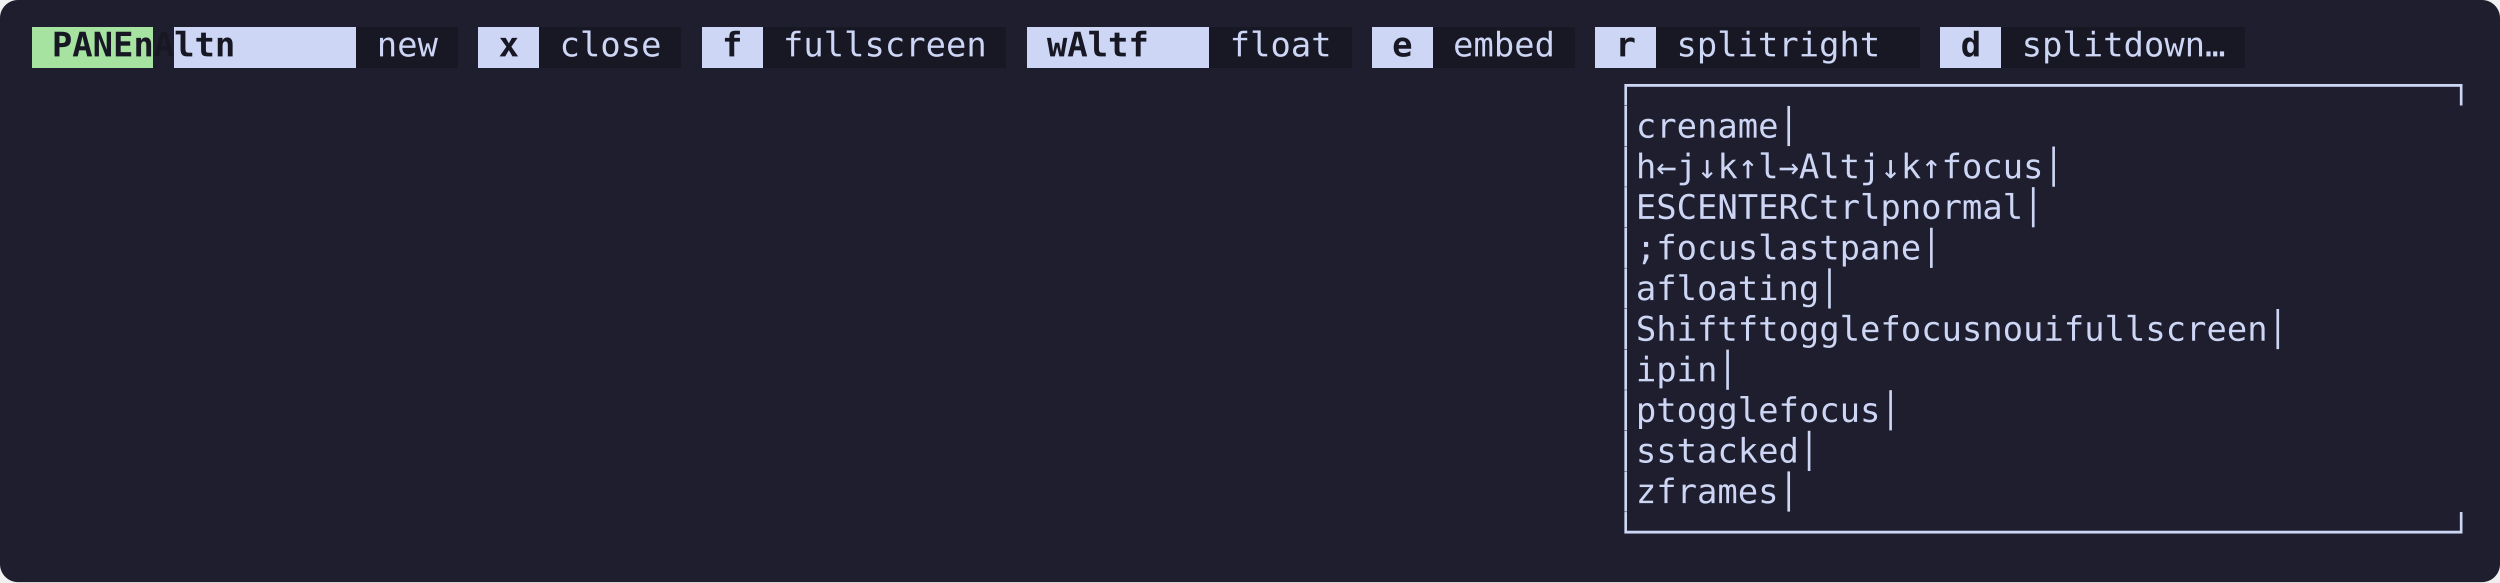
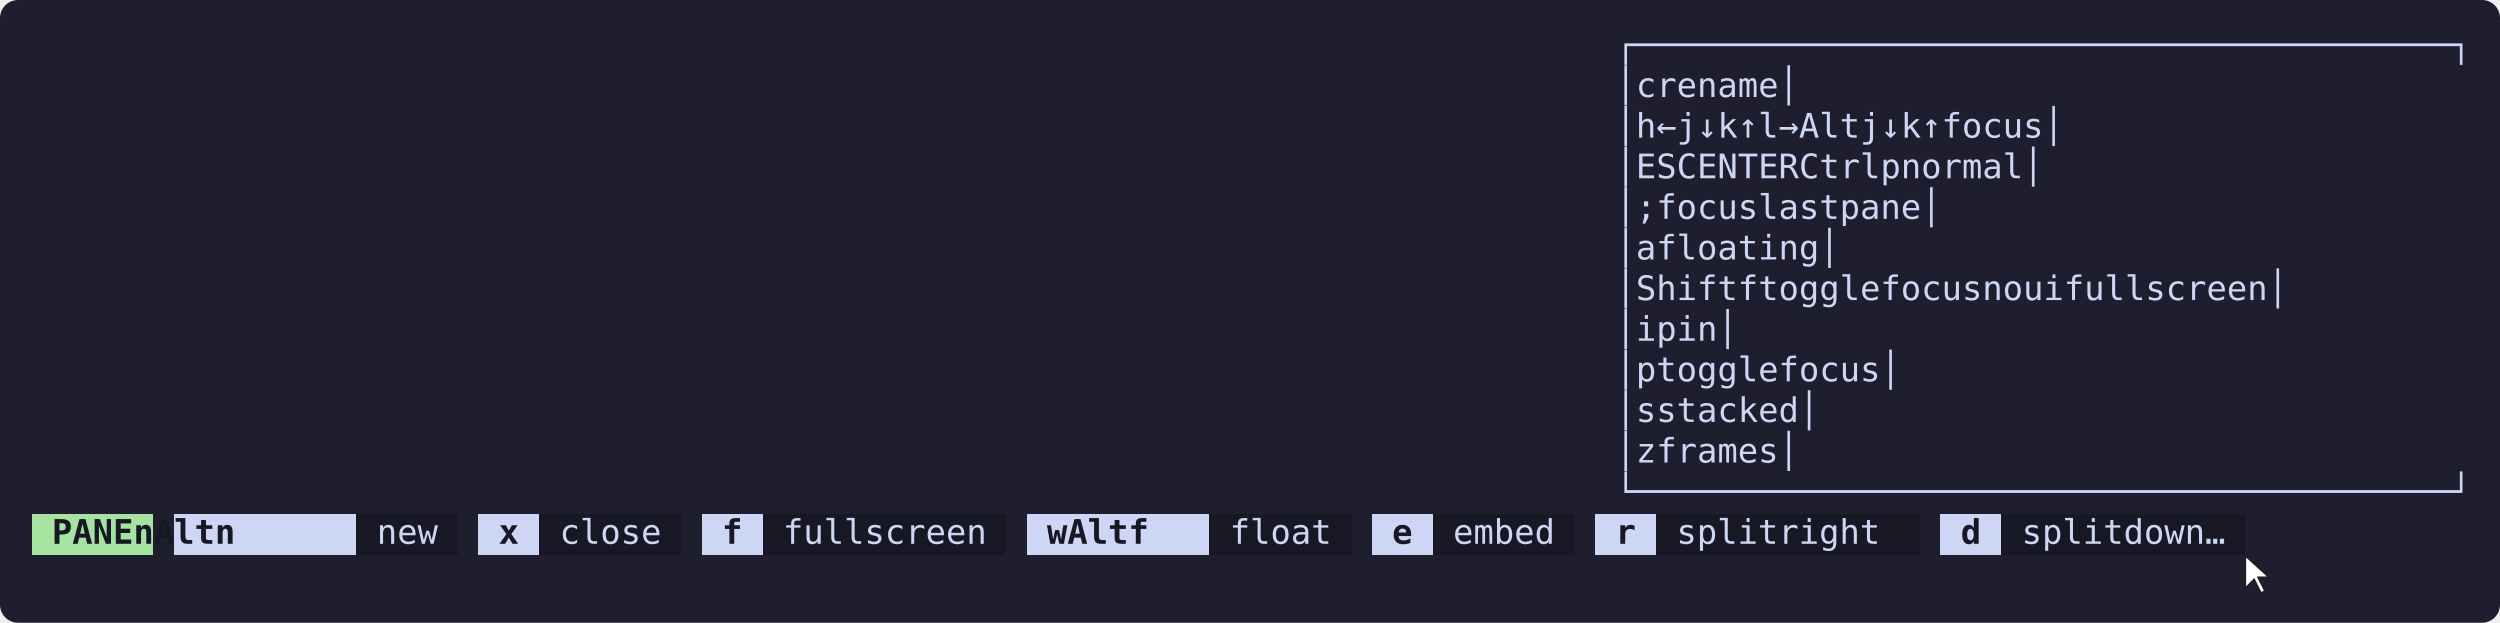
- <svg xmlns="http://www.w3.org/2000/svg" width="1108" height="258" viewBox="0 0 1108 258" role="img">
-   <rect width="1108" height="258" rx="8" fill="#1e1e2e" />
+ <svg xmlns="http://www.w3.org/2000/svg" width="1108" height="276" viewBox="0 0 1108 276" role="img">
+   <rect width="1108" height="276" rx="8" fill="#1e1e2e" />
  <g transform="translate(14 12)">
+     <style>
+ @keyframes f0{0.000%{visibility:hidden}66.666%{visibility:visible}}
+ .f0{animation:f0 9000ms step-end infinite}
+ @keyframes f1{0.000%{visibility:hidden}26.666%{visibility:visible}60.000%{visibility:hidden}}
+ .f1{visibility:hidden;animation:f1 9000ms step-end infinite}
+ @keyframes f2{0.000%{visibility:visible}}
+ .f2{animation:f2 9000ms step-end infinite}
+ @keyframes f3{0.000%{visibility:visible}13.333%{visibility:hidden}}
+ .f3{visibility:hidden;animation:f3 9000ms step-end infinite}
+ @keyframes f4{0.000%{visibility:hidden}13.333%{visibility:visible}15.555%{visibility:hidden}}
+ .f4{visibility:hidden;animation:f4 9000ms step-end infinite}
+ @keyframes f5{0.000%{visibility:hidden}15.555%{visibility:visible}17.777%{visibility:hidden}}
+ .f5{visibility:hidden;animation:f5 9000ms step-end infinite}
+ @keyframes f6{0.000%{visibility:hidden}17.777%{visibility:visible}20.000%{visibility:hidden}}
+ .f6{visibility:hidden;animation:f6 9000ms step-end infinite}
+ @keyframes f7{0.000%{visibility:hidden}20.000%{visibility:visible}60.000%{visibility:hidden}}
+ .f7{visibility:hidden;animation:f7 9000ms step-end infinite}
+ @keyframes f8{0.000%{visibility:hidden}60.000%{visibility:visible}}
+ .f8{animation:f8 9000ms step-end infinite}
+ @media (prefers-reduced-motion:reduce){g[class]{animation:none}}
+ </style>
    <g shape-rendering="crispEdges">
-       <rect x="0" y="0" width="54" height="18" fill="#a6e3a1" />
-       <rect x="63" y="0" width="81" height="18" fill="#cdd6f4" />
-       <rect x="144" y="0" width="45" height="18" fill="#181825" />
-       <rect x="198" y="0" width="27" height="18" fill="#cdd6f4" />
-       <rect x="225" y="0" width="63" height="18" fill="#181825" />
-       <rect x="297" y="0" width="27" height="18" fill="#cdd6f4" />
-       <rect x="324" y="0" width="108" height="18" fill="#181825" />
-       <rect x="441" y="0" width="81" height="18" fill="#cdd6f4" />
-       <rect x="522" y="0" width="63" height="18" fill="#181825" />
-       <rect x="594" y="0" width="27" height="18" fill="#cdd6f4" />
-       <rect x="621" y="0" width="63" height="18" fill="#181825" />
-       <rect x="693" y="0" width="27" height="18" fill="#cdd6f4" />
-       <rect x="720" y="0" width="117" height="18" fill="#181825" />
-       <rect x="846" y="0" width="27" height="18" fill="#cdd6f4" />
-       <rect x="873" y="0" width="108" height="18" fill="#181825" />
+       <g class="f2">
+         <rect x="0" y="216" width="54" height="18" fill="#a6e3a1" />
+         <rect x="63" y="216" width="81" height="18" fill="#cdd6f4" />
+         <rect x="144" y="216" width="45" height="18" fill="#181825" />
+         <rect x="198" y="216" width="27" height="18" fill="#cdd6f4" />
+         <rect x="225" y="216" width="63" height="18" fill="#181825" />
+         <rect x="297" y="216" width="27" height="18" fill="#cdd6f4" />
+         <rect x="324" y="216" width="108" height="18" fill="#181825" />
+         <rect x="441" y="216" width="81" height="18" fill="#cdd6f4" />
+         <rect x="522" y="216" width="63" height="18" fill="#181825" />
+         <rect x="594" y="216" width="27" height="18" fill="#cdd6f4" />
+         <rect x="621" y="216" width="63" height="18" fill="#181825" />
+         <rect x="693" y="216" width="27" height="18" fill="#cdd6f4" />
+         <rect x="720" y="216" width="117" height="18" fill="#181825" />
+         <rect x="846" y="216" width="27" height="18" fill="#cdd6f4" />
+         <rect x="873" y="216" width="108" height="18" fill="#181825" />
+       </g>
    </g>
    <g font-family="ui-monospace, SFMono-Regular, Menlo, Consolas, 'DejaVu Sans Mono', monospace" font-size="15" xml:space="preserve">
-       <text y="13">
-         <tspan x="9 18 27 36 72 90 99 108 126" fill="#181825" font-weight="bold">PANEnAltn</tspan>
-         <tspan x="153 162 171" fill="#cdd6f4">new</tspan>
-         <tspan x="207" fill="#181825" font-weight="bold">x</tspan>
-         <tspan x="234 243 252 261 270" fill="#cdd6f4">close</tspan>
-         <tspan x="306" fill="#181825" font-weight="bold">f</tspan>
-         <tspan x="333 342 351 360 369 378 387 396 405 414" fill="#cdd6f4">fullscreen</tspan>
-         <tspan x="450 468 477 486 504" fill="#181825" font-weight="bold">wAltf</tspan>
-         <tspan x="531 540 549 558 567" fill="#cdd6f4">float</tspan>
-         <tspan x="603" fill="#181825" font-weight="bold">e</tspan>
-         <tspan x="630 639 648 657 666" fill="#cdd6f4">embed</tspan>
-         <tspan x="702" fill="#181825" font-weight="bold">r</tspan>
-         <tspan x="729 738 747 756 765 783 792 801 810 819" fill="#cdd6f4">splitright</tspan>
-         <tspan x="855" fill="#181825" font-weight="bold">d</tspan>
-         <tspan x="882 891 900 909 918 936 945 954 963 981" fill="#cdd6f4">splitdown…</tspan>
-       </text>
-       <text y="31">
-         <tspan x="702 711 720 729 738 747 756 765 774 783 792 801 810 819 828 837 846 855 864 873 882 891 900 909 918 927 936 945 954 963 972 981 990 999 1008 1017 1026 1035 1044 1053 1062 1071" fill="#cdd6f4">┌────────────────────────────────────────┐</tspan>
-       </text>
-       <text y="49">
-         <tspan x="702 720 747 756 765 774 783 792 1071" fill="#cdd6f4">│crename│</tspan>
-       </text>
-       <text y="67">
-         <tspan x="702 720 729 738 747 756 765 774 783 801 810 819 837 846 855 864 891 900 909 918 927 1071" fill="#cdd6f4">│h←j↓k↑l→Altj↓k↑focus│</tspan>
-       </text>
-       <text y="85">
-         <tspan x="702 720 729 738 747 756 765 774 783 801 810 819 828 846 873 882 891 900 909 918 1071" fill="#cdd6f4">│ESCENTERCtrlpnormal│</tspan>
-       </text>
-       <text y="103">
-         <tspan x="702 720 747 756 765 774 783 801 810 819 828 846 855 864 873 1071" fill="#cdd6f4">│;focuslastpane│</tspan>
-       </text>
-       <text y="121">
-         <tspan x="702 720 747 756 765 774 783 792 801 810 1071" fill="#cdd6f4">│afloating│</tspan>
-       </text>
-       <text y="139">
-         <tspan x="702 720 729 738 747 756 774 801 810 819 828 837 846 864 873 882 891 900 918 927 945 954 972 981 990 999 1008 1017 1026 1035 1044 1053 1071" fill="#cdd6f4">│Shiftftogglefocusnouifullscreen│</tspan>
-       </text>
-       <text y="157">
-         <tspan x="702 720 747 756 765 1071" fill="#cdd6f4">│ipin│</tspan>
-       </text>
-       <text y="175">
-         <tspan x="702 720 747 756 765 774 783 792 810 819 828 837 846 1071" fill="#cdd6f4">│ptogglefocus│</tspan>
-       </text>
-       <text y="193">
-         <tspan x="702 720 747 756 765 774 783 792 801 1071" fill="#cdd6f4">│sstacked│</tspan>
-       </text>
-       <text y="211">
-         <tspan x="702 720 747 756 765 774 783 792 1071" fill="#cdd6f4">│zframes│</tspan>
-       </text>
-       <text y="229">
-         <tspan x="702 711 720 729 738 747 756 765 774 783 792 801 810 819 828 837 846 855 864 873 882 891 900 909 918 927 936 945 954 963 972 981 990 999 1008 1017 1026 1035 1044 1053 1062 1071" fill="#cdd6f4">└────────────────────────────────────────┘</tspan>
-       </text>
+       <g class="f0">
+         <text y="13">
+           <tspan x="702 711 720 729 738 747 756 765 774 783 792 801 810 819 828 837 846 855 864 873 882 891 900 909 918 927 936 945 954 963 972 981 990 999 1008 1017 1026 1035 1044 1053 1062 1071" fill="#cdd6f4">┌────────────────────────────────────────┐</tspan>
+         </text>
+       </g>
+       <g class="f0">
+         <text y="31">
+           <tspan x="702 720 747 756 765 774 783 792 1071" fill="#cdd6f4">│crename│</tspan>
+         </text>
+       </g>
+       <g class="f0">
+         <text y="49">
+           <tspan x="702 720 729 738 747 756 765 774 783 801 810 819 837 846 855 864 891 900 909 918 927 1071" fill="#cdd6f4">│h←j↓k↑l→Altj↓k↑focus│</tspan>
+         </text>
+       </g>
+       <g class="f0">
+         <text y="67">
+           <tspan x="702 720 729 738 747 756 765 774 783 801 810 819 828 846 873 882 891 900 909 918 1071" fill="#cdd6f4">│ESCENTERCtrlpnormal│</tspan>
+         </text>
+       </g>
+       <g class="f0">
+         <text y="85">
+           <tspan x="702 720 747 756 765 774 783 801 810 819 828 846 855 864 873 1071" fill="#cdd6f4">│;focuslastpane│</tspan>
+         </text>
+       </g>
+       <g class="f0">
+         <text y="103">
+           <tspan x="702 720 747 756 765 774 783 792 801 810 1071" fill="#cdd6f4">│afloating│</tspan>
+         </text>
+       </g>
+       <g class="f0">
+         <text y="121">
+           <tspan x="702 720 729 738 747 756 774 801 810 819 828 837 846 864 873 882 891 900 918 927 945 954 972 981 990 999 1008 1017 1026 1035 1044 1053 1071" fill="#cdd6f4">│Shiftftogglefocusnouifullscreen│</tspan>
+         </text>
+       </g>
+       <g class="f0">
+         <text y="139">
+           <tspan x="702 720 747 756 765 1071" fill="#cdd6f4">│ipin│</tspan>
+         </text>
+       </g>
+       <g class="f1">
+         <text y="157">
+           <tspan x="432 441 450 459 468 477 486 495 504 513 522 531 540 549 558 567 576 585 594 603 612 621 630 639 648 657 666 675 684 693 702 711" fill="#cdd6f4">┌──────────────────────────────┐</tspan>
+         </text>
+       </g>
+       <g class="f0">
+         <text y="157">
+           <tspan x="702 720 747 756 765 774 783 792 810 819 828 837 846 1071" fill="#cdd6f4">│ptogglefocus│</tspan>
+         </text>
+       </g>
+       <g class="f1">
+         <text y="175">
+           <tspan x="432 450 477 486 495 504 513 522 540 549 558 567 576 585 594 603 621 630 639 648 657 711" fill="#cdd6f4">│wtogglefloatingpanes│</tspan>
+         </text>
+       </g>
+       <g class="f0">
+         <text y="175">
+           <tspan x="702 720 747 756 765 774 783 792 801 1071" fill="#cdd6f4">│sstacked│</tspan>
+         </text>
+       </g>
+       <g class="f1">
+         <text y="193">
+           <tspan x="432 450 459 468 486 513 522 531 540 549 558 576 585 594 603 612 621 630 639 657 666 675 684 693 711" fill="#cdd6f4">│Altftogglefloatingpanes│</tspan>
+         </text>
+       </g>
+       <g class="f0">
+         <text y="193">
+           <tspan x="702 720 747 756 765 774 783 792 1071" fill="#cdd6f4">│zframes│</tspan>
+         </text>
+       </g>
+       <g class="f1">
+         <text y="211">
+           <tspan x="432 441 450 459 468 477 486 495 504 513 522 531 540 549 558 567 576 585 594 603 612 621 630 639 648 657 666 675 684 693 702 711" fill="#cdd6f4">└──────────────────────────────┘</tspan>
+         </text>
+       </g>
+       <g class="f0">
+         <text y="211">
+           <tspan x="702 711 720 729 738 747 756 765 774 783 792 801 810 819 828 837 846 855 864 873 882 891 900 909 918 927 936 945 954 963 972 981 990 999 1008 1017 1026 1035 1044 1053 1062 1071" fill="#cdd6f4">└────────────────────────────────────────┘</tspan>
+         </text>
+       </g>
+       <g class="f2">
+         <text y="229">
+           <tspan x="9 18 27 36 72 90 99 108 126" fill="#181825" font-weight="bold">PANEnAltn</tspan>
+           <tspan x="153 162 171" fill="#cdd6f4">new</tspan>
+           <tspan x="207" fill="#181825" font-weight="bold">x</tspan>
+           <tspan x="234 243 252 261 270" fill="#cdd6f4">close</tspan>
+           <tspan x="306" fill="#181825" font-weight="bold">f</tspan>
+           <tspan x="333 342 351 360 369 378 387 396 405 414" fill="#cdd6f4">fullscreen</tspan>
+           <tspan x="450 468 477 486 504" fill="#181825" font-weight="bold">wAltf</tspan>
+           <tspan x="531 540 549 558 567" fill="#cdd6f4">float</tspan>
+           <tspan x="603" fill="#181825" font-weight="bold">e</tspan>
+           <tspan x="630 639 648 657 666" fill="#cdd6f4">embed</tspan>
+           <tspan x="702" fill="#181825" font-weight="bold">r</tspan>
+           <tspan x="729 738 747 756 765 783 792 801 810 819" fill="#cdd6f4">splitright</tspan>
+           <tspan x="855" fill="#181825" font-weight="bold">d</tspan>
+           <tspan x="882 891 900 909 918 936 945 954 963 981" fill="#cdd6f4">splitdown…</tspan>
+         </text>
+       </g>
+       <g class="f3">
+         <path d="M18 234L18 249L22 245L25 251L27 250L24 244L29 244Z" fill="#ffffff" stroke="#1e1e2e" />
+       </g>
+       <g class="f4">
+         <path d="M117 234L117 249L121 245L124 251L126 250L123 244L128 244Z" fill="#ffffff" stroke="#1e1e2e" />
+       </g>
+       <g class="f5">
+         <path d="M216 234L216 249L220 245L223 251L225 250L222 244L227 244Z" fill="#ffffff" stroke="#1e1e2e" />
+       </g>
+       <g class="f6">
+         <path d="M315 234L315 249L319 245L322 251L324 250L321 244L326 244Z" fill="#ffffff" stroke="#1e1e2e" />
+       </g>
+       <g class="f7">
+         <path d="M432 234L432 249L436 245L439 251L441 250L438 244L443 244Z" fill="#ffffff" stroke="#1e1e2e" />
+       </g>
+       <g class="f8">
+         <path d="M981 234L981 249L985 245L988 251L990 250L987 244L992 244Z" fill="#ffffff" stroke="#1e1e2e" />
+       </g>
    </g>
  </g>
</svg>
